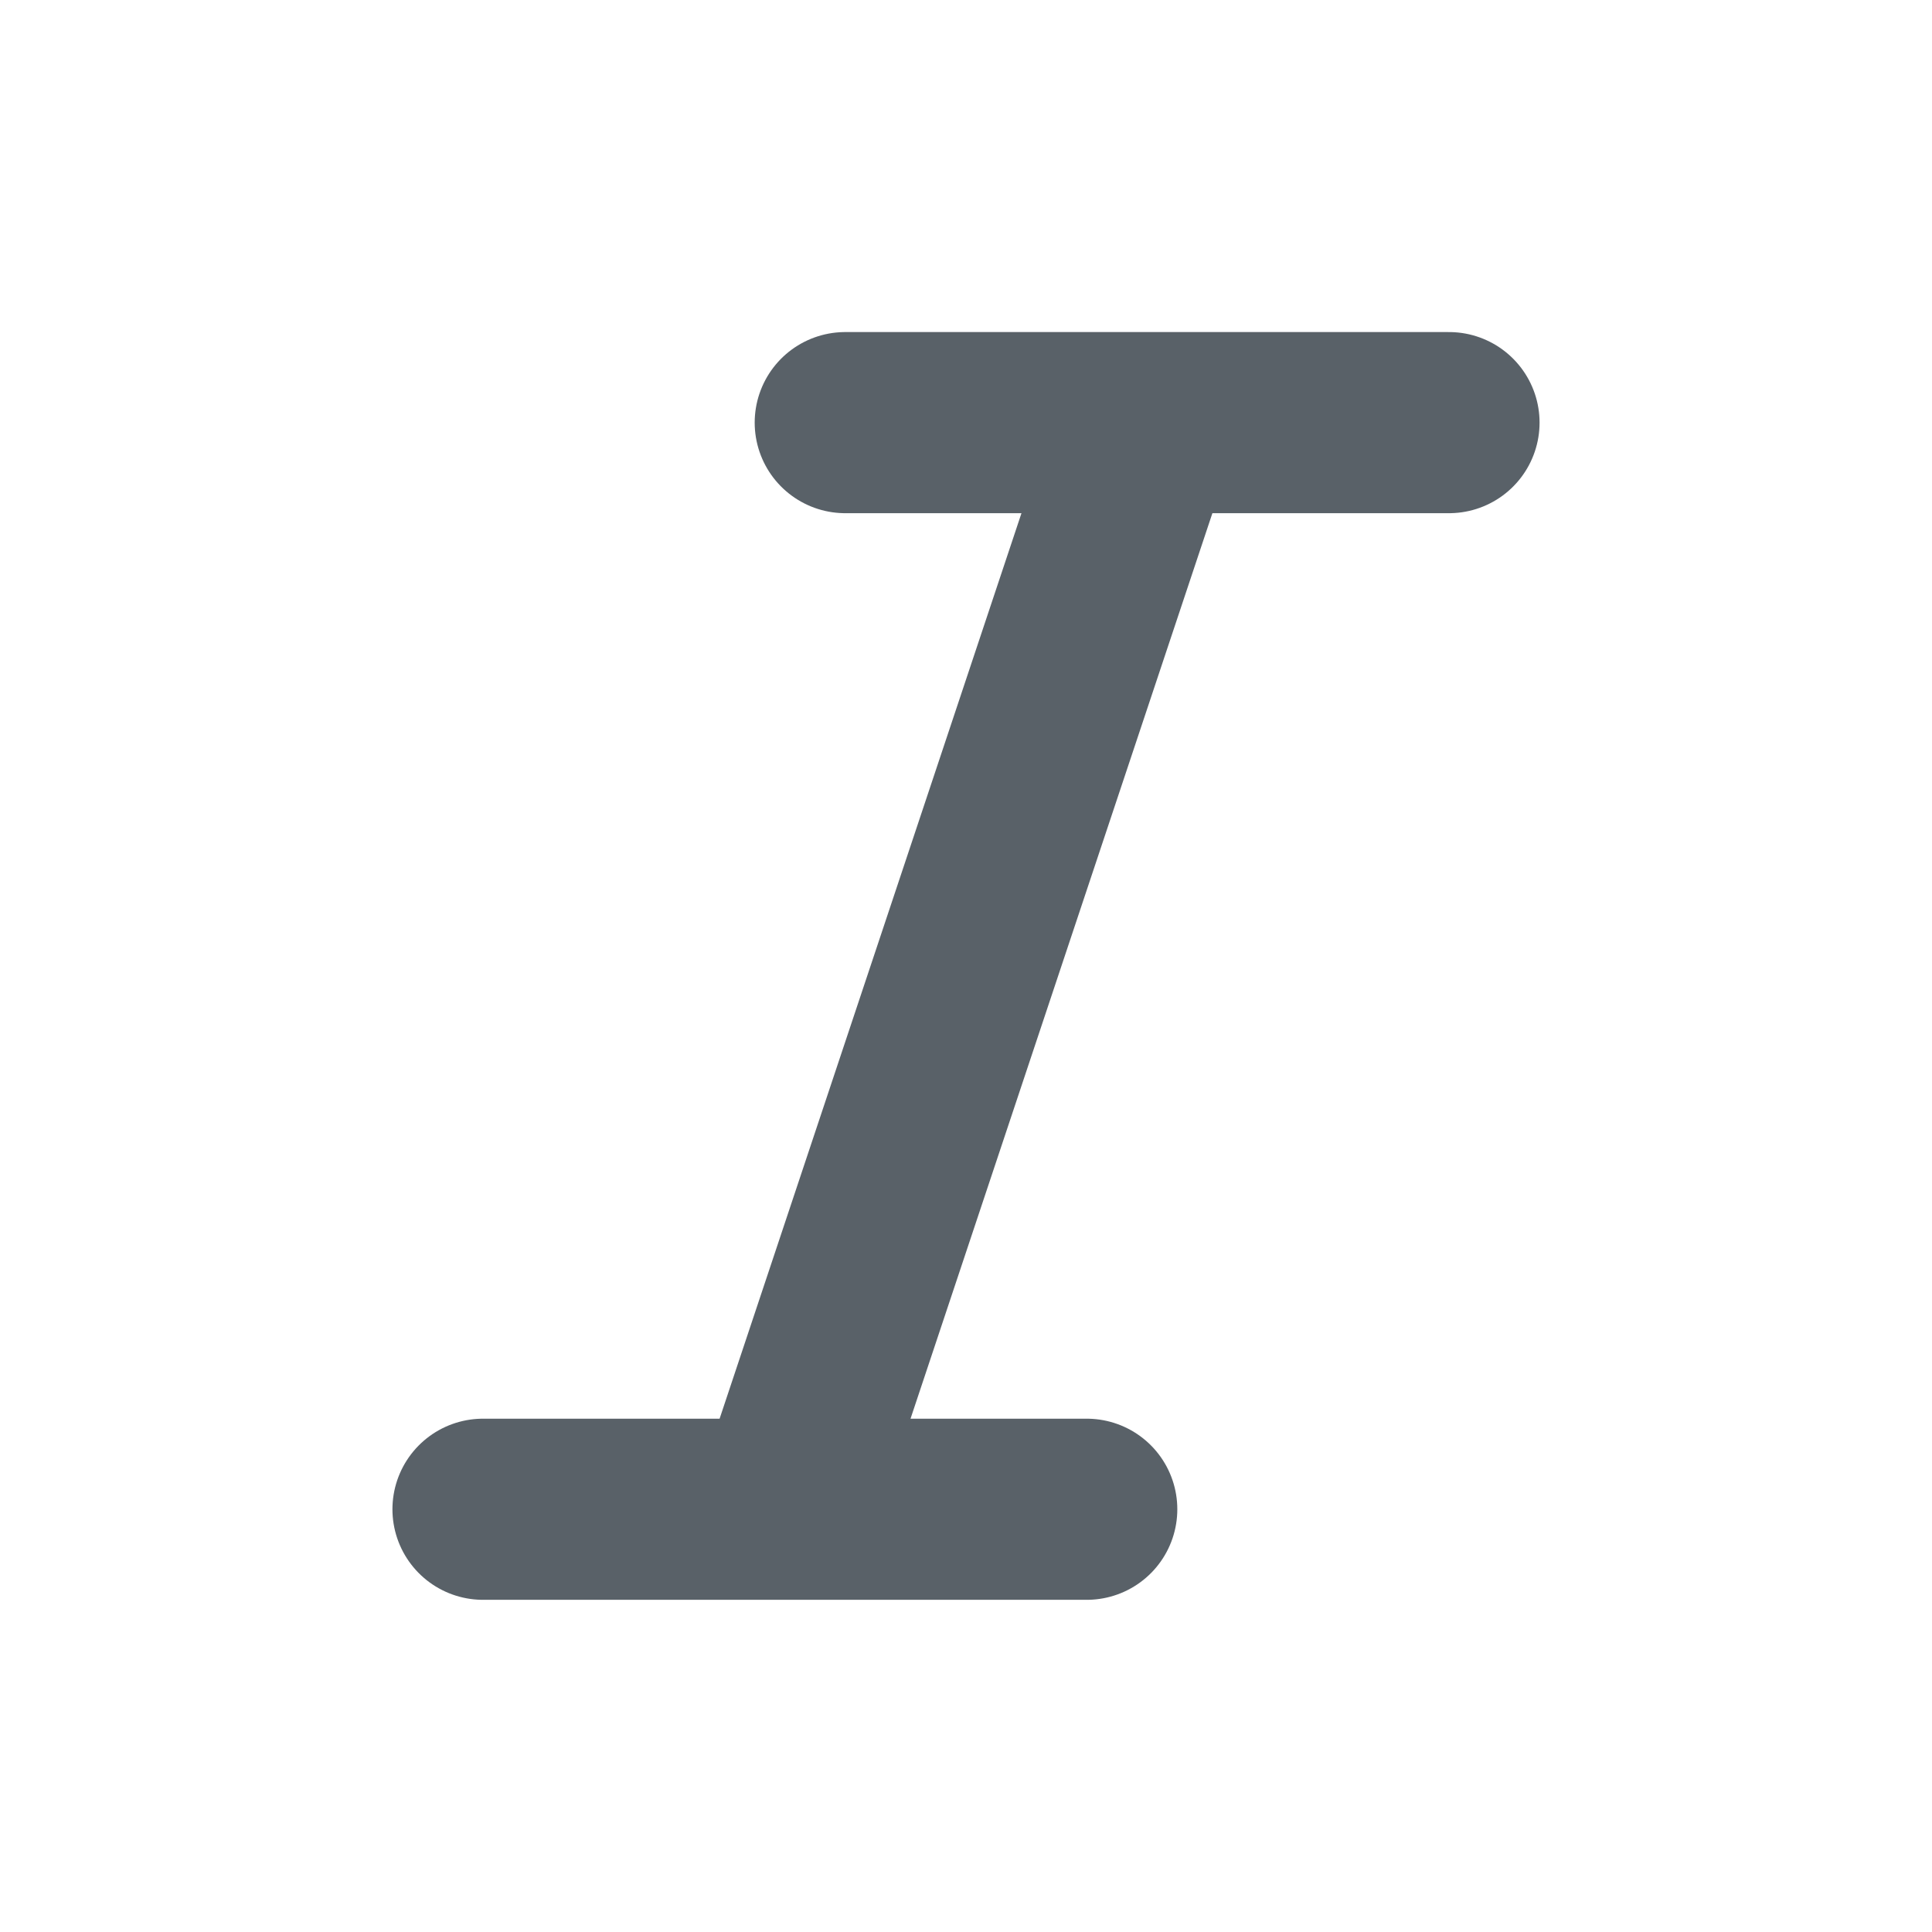
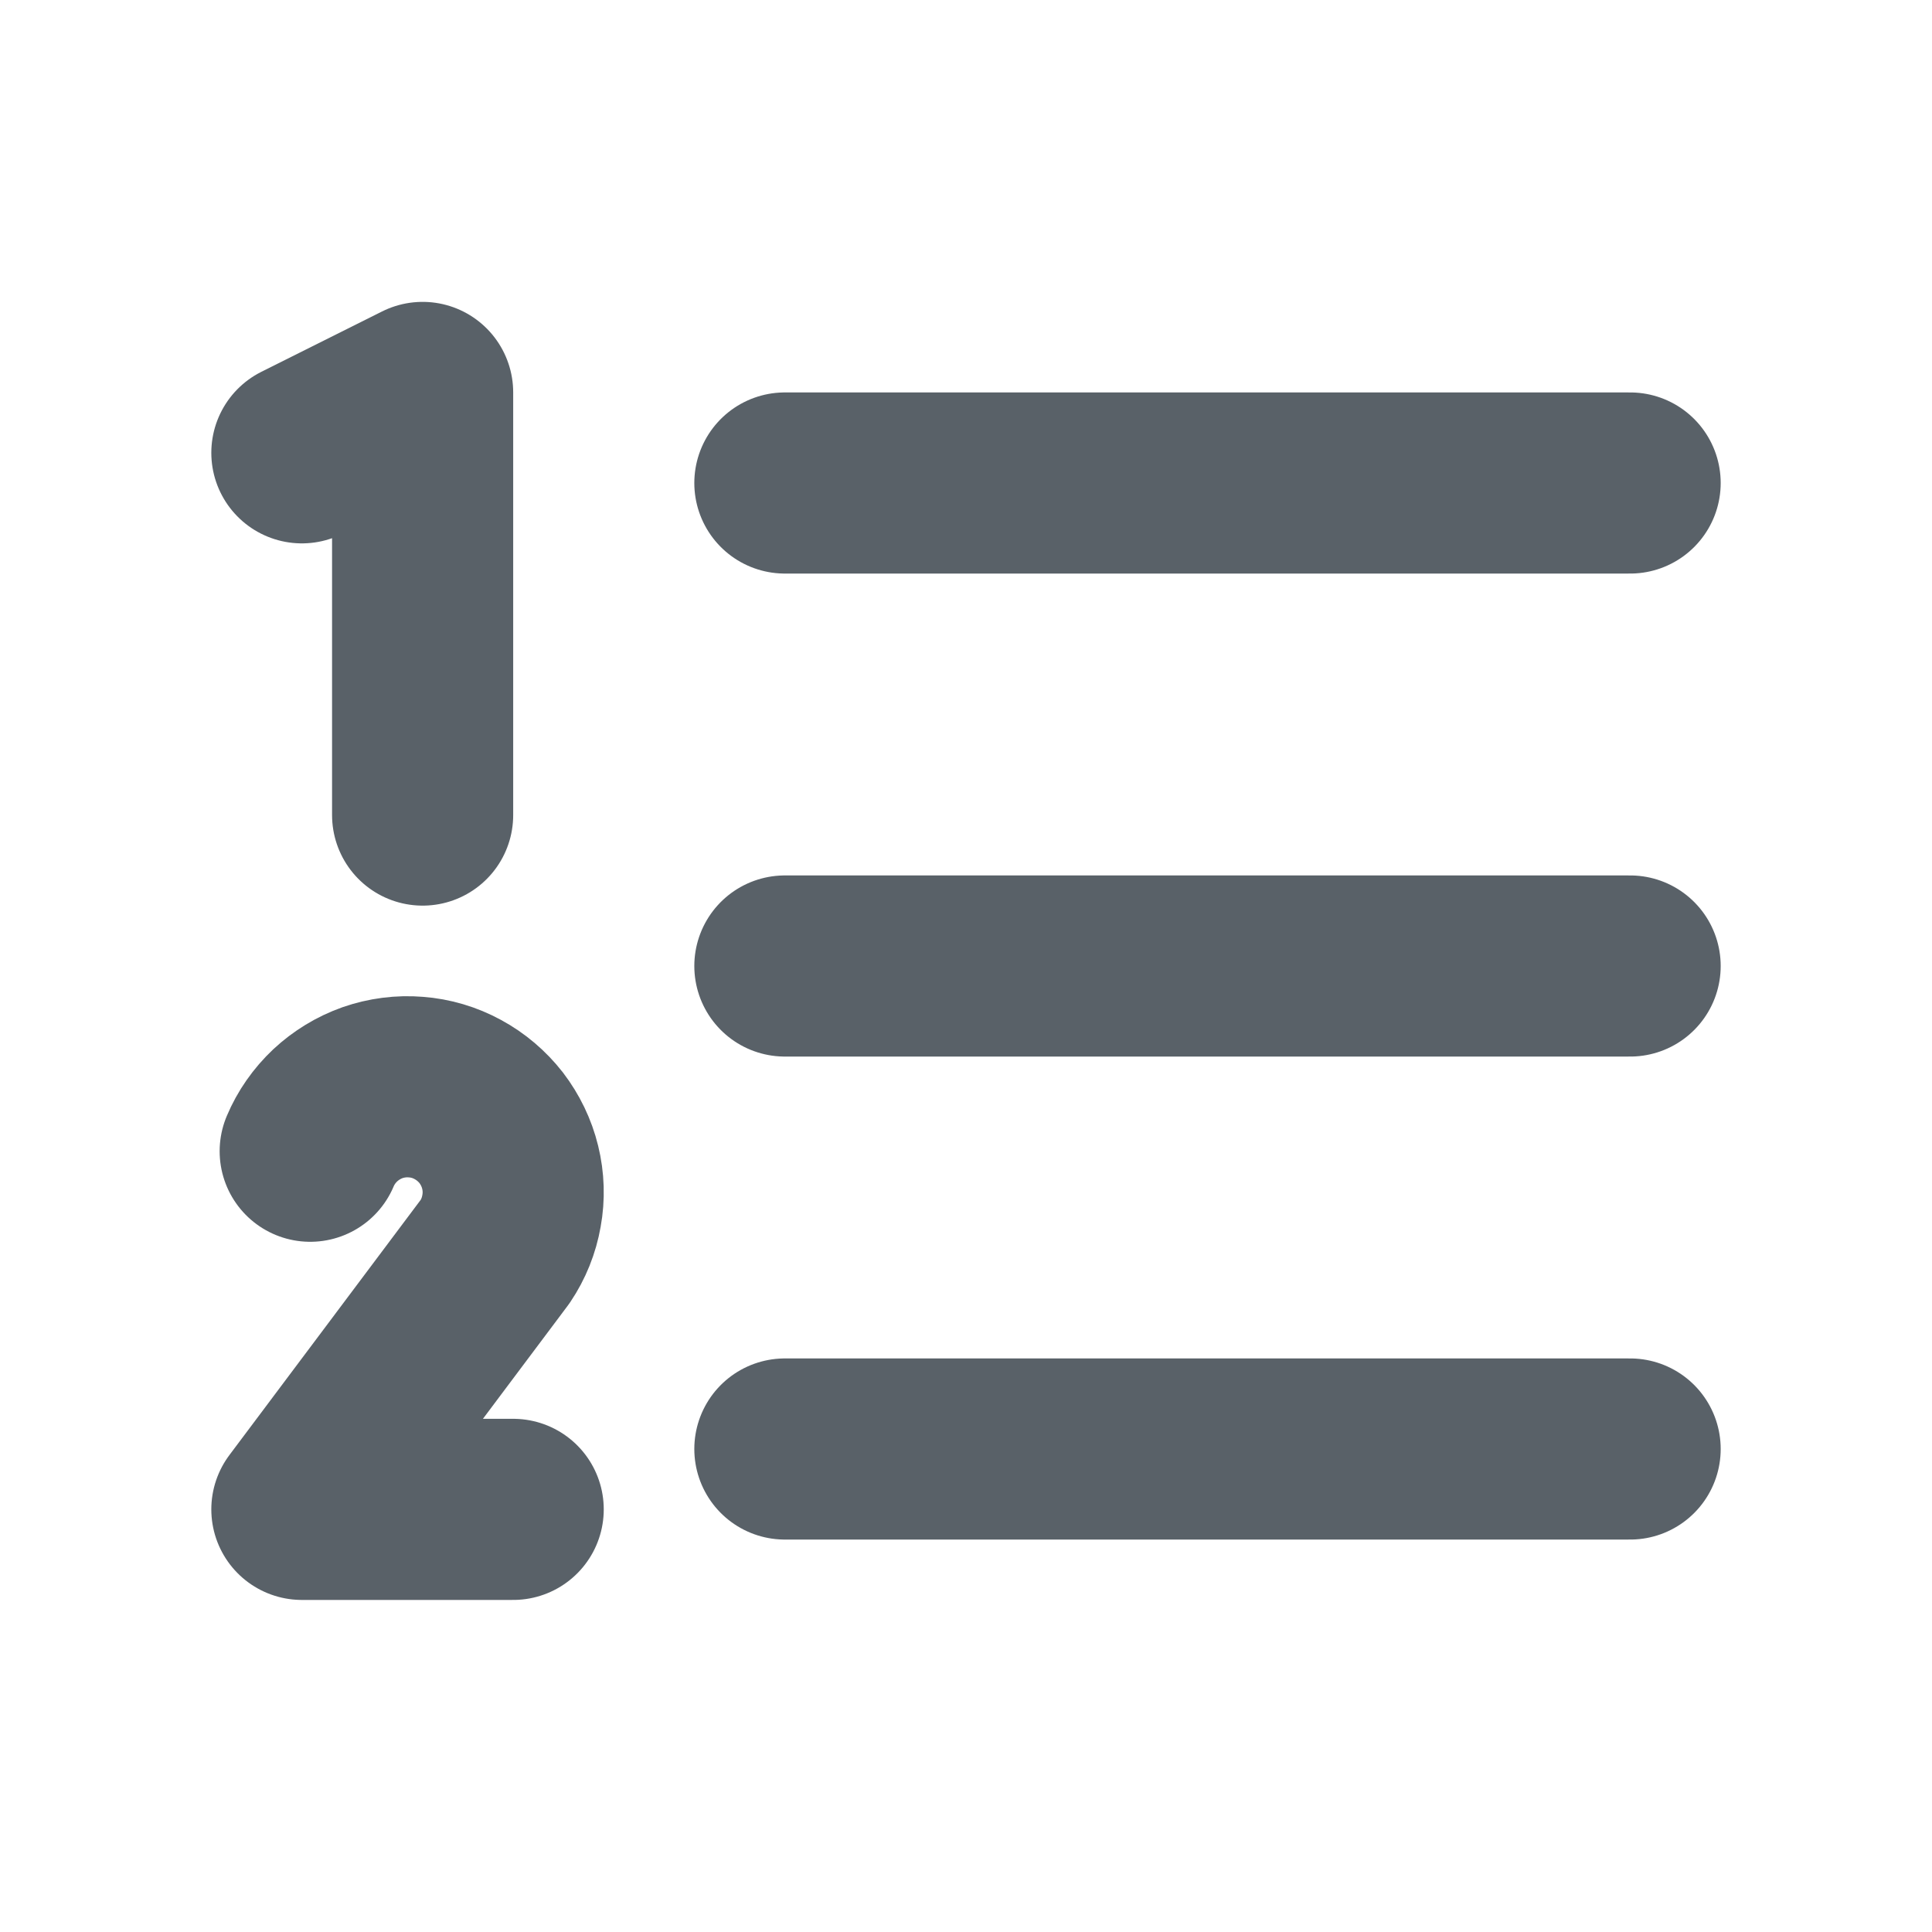
<svg xmlns="http://www.w3.org/2000/svg" width="16" height="16" viewBox="0 0 16 16" fill="none">
-   <path d="M9.5 3.5L6.5 12.499M4 12.499H9M7 3.5H12" stroke="#596168" stroke-width="1.5" stroke-linecap="round" stroke-linejoin="round" />
+   <path d="M6.5 8H13.5M6.5 4H13.5M6.5 12H13.5M2.5 3.75L3.5 3.25V6.75M2.569 9.534C2.616 9.422 2.687 9.321 2.776 9.237C2.865 9.154 2.97 9.09 3.085 9.049C3.2 9.009 3.323 8.993 3.444 9.003C3.566 9.012 3.684 9.047 3.792 9.106C3.899 9.164 3.993 9.244 4.068 9.34C4.142 9.437 4.196 9.548 4.225 9.667C4.254 9.785 4.258 9.908 4.236 10.028C4.215 10.149 4.169 10.263 4.101 10.364L2.5 12.5H4.25" stroke="#596168" stroke-width="1.5" stroke-linecap="round" stroke-linejoin="round" />
</svg>
